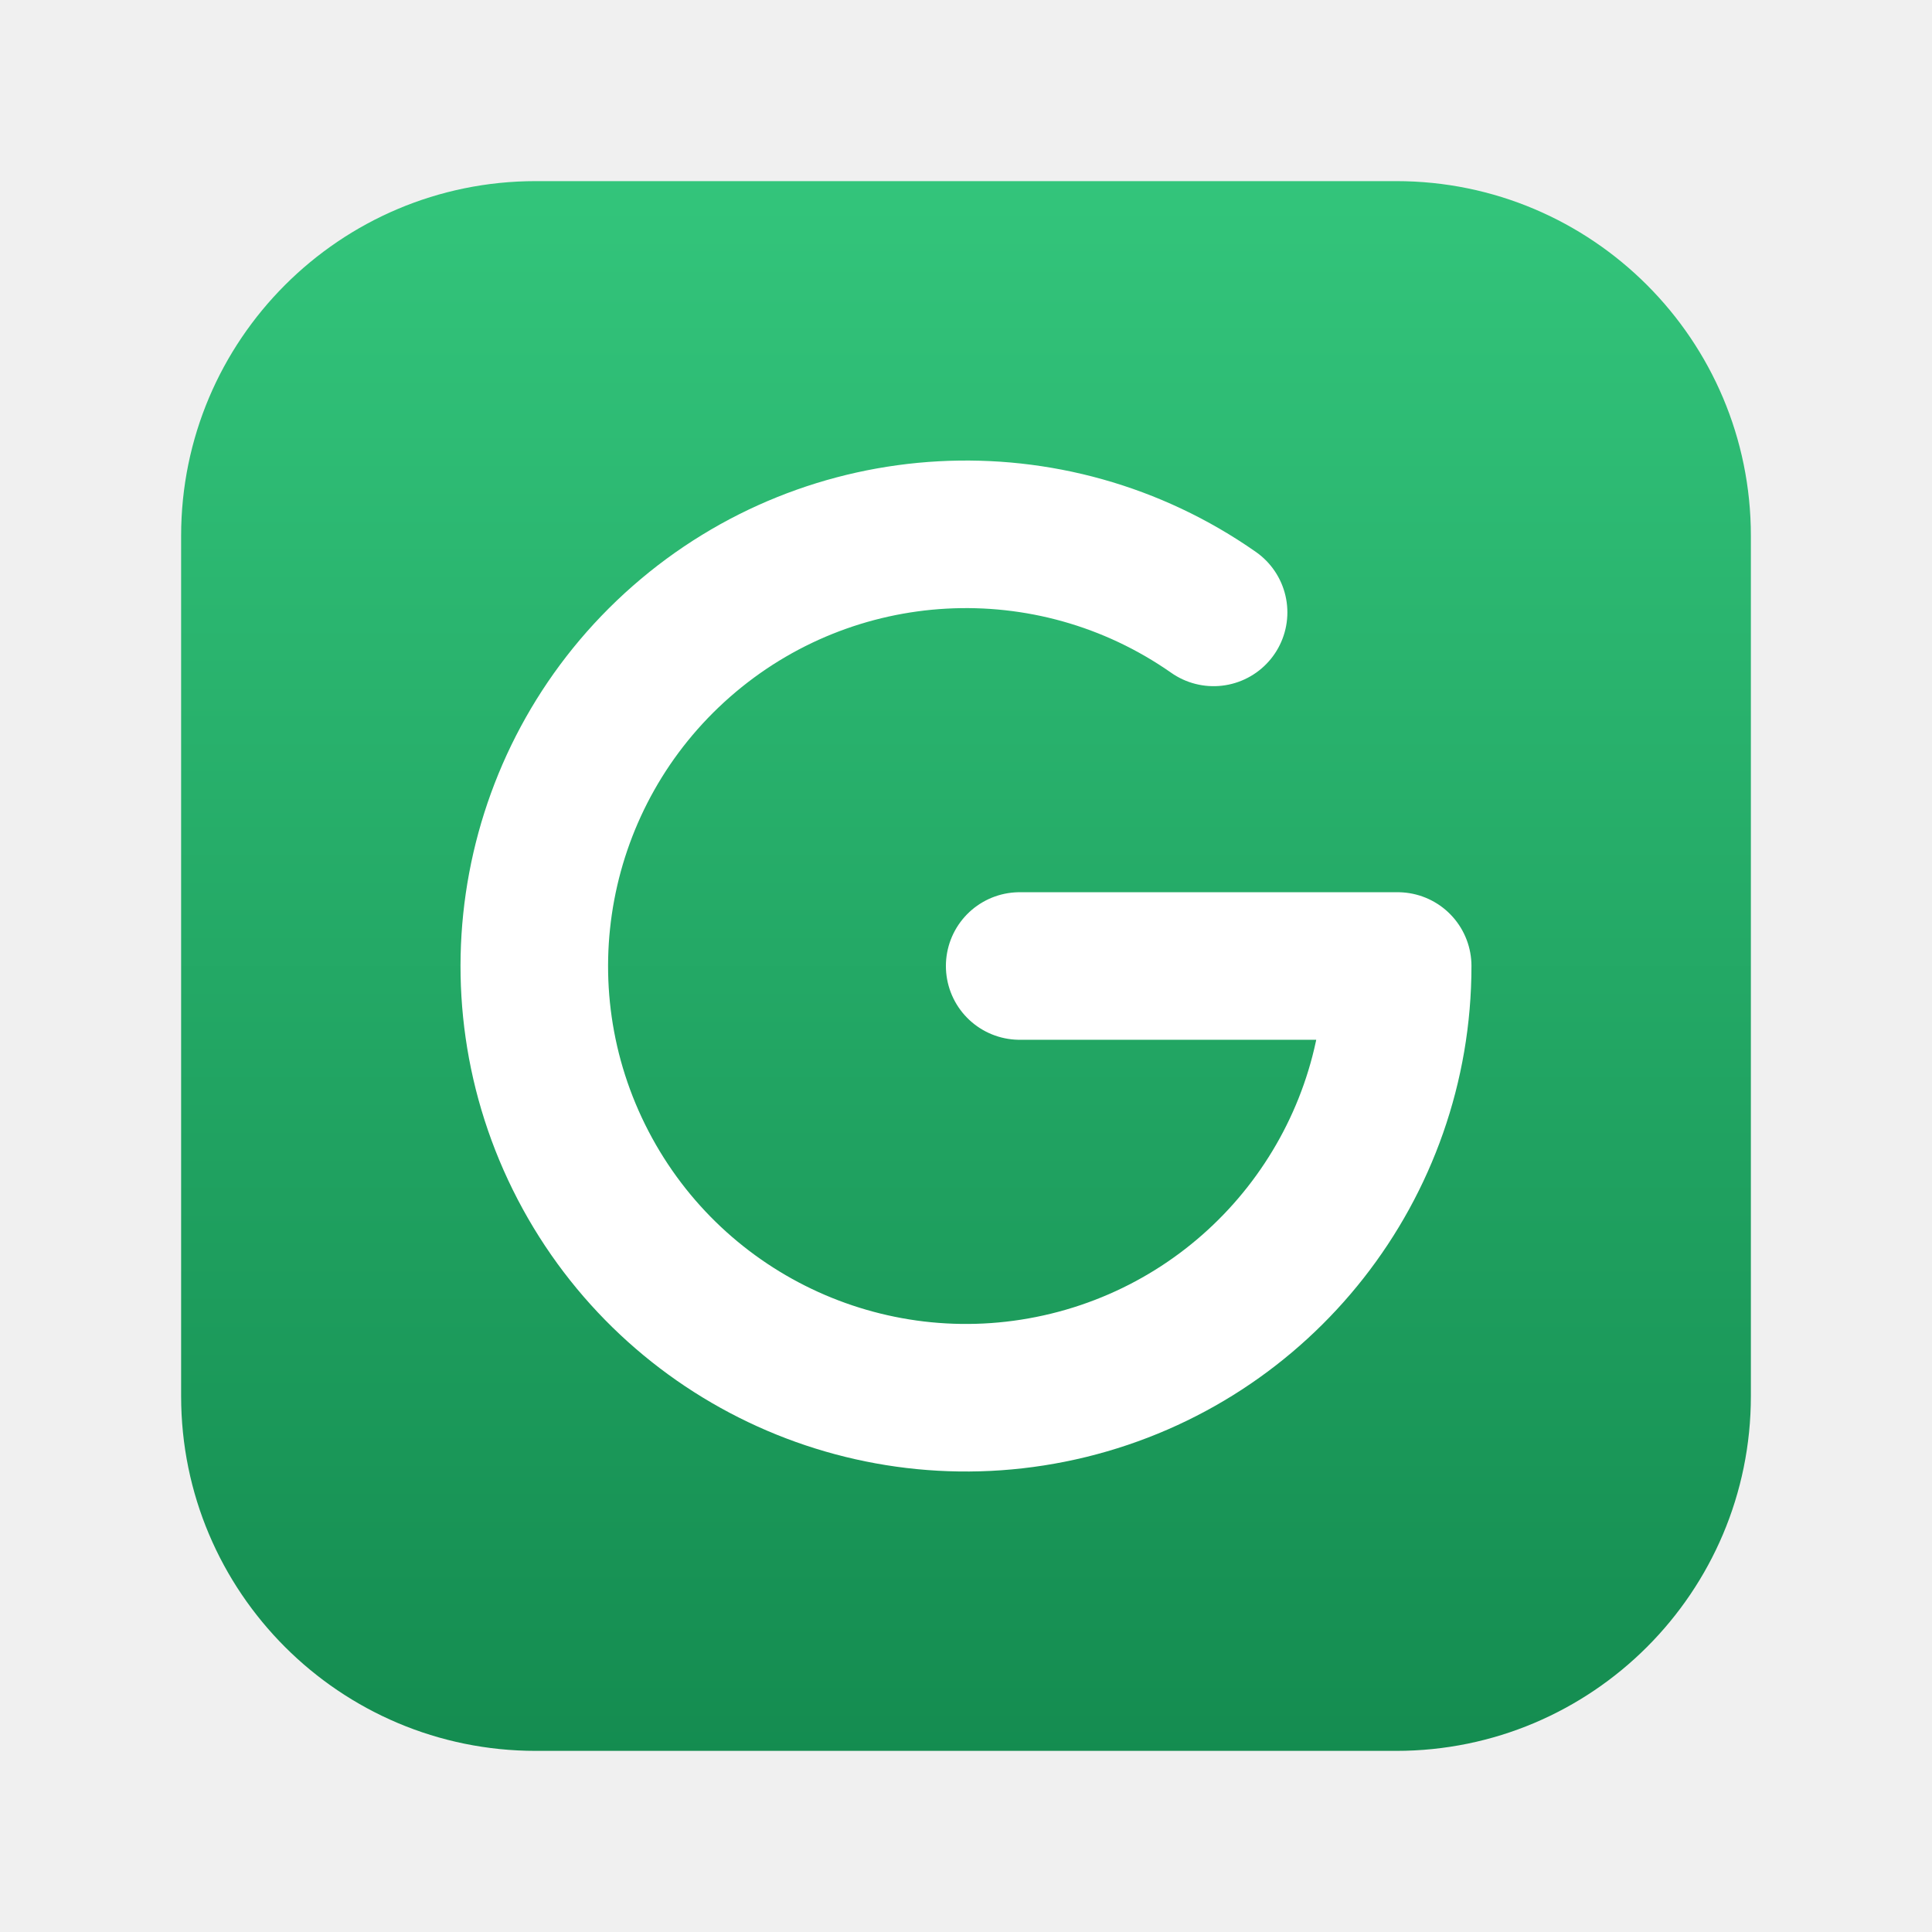
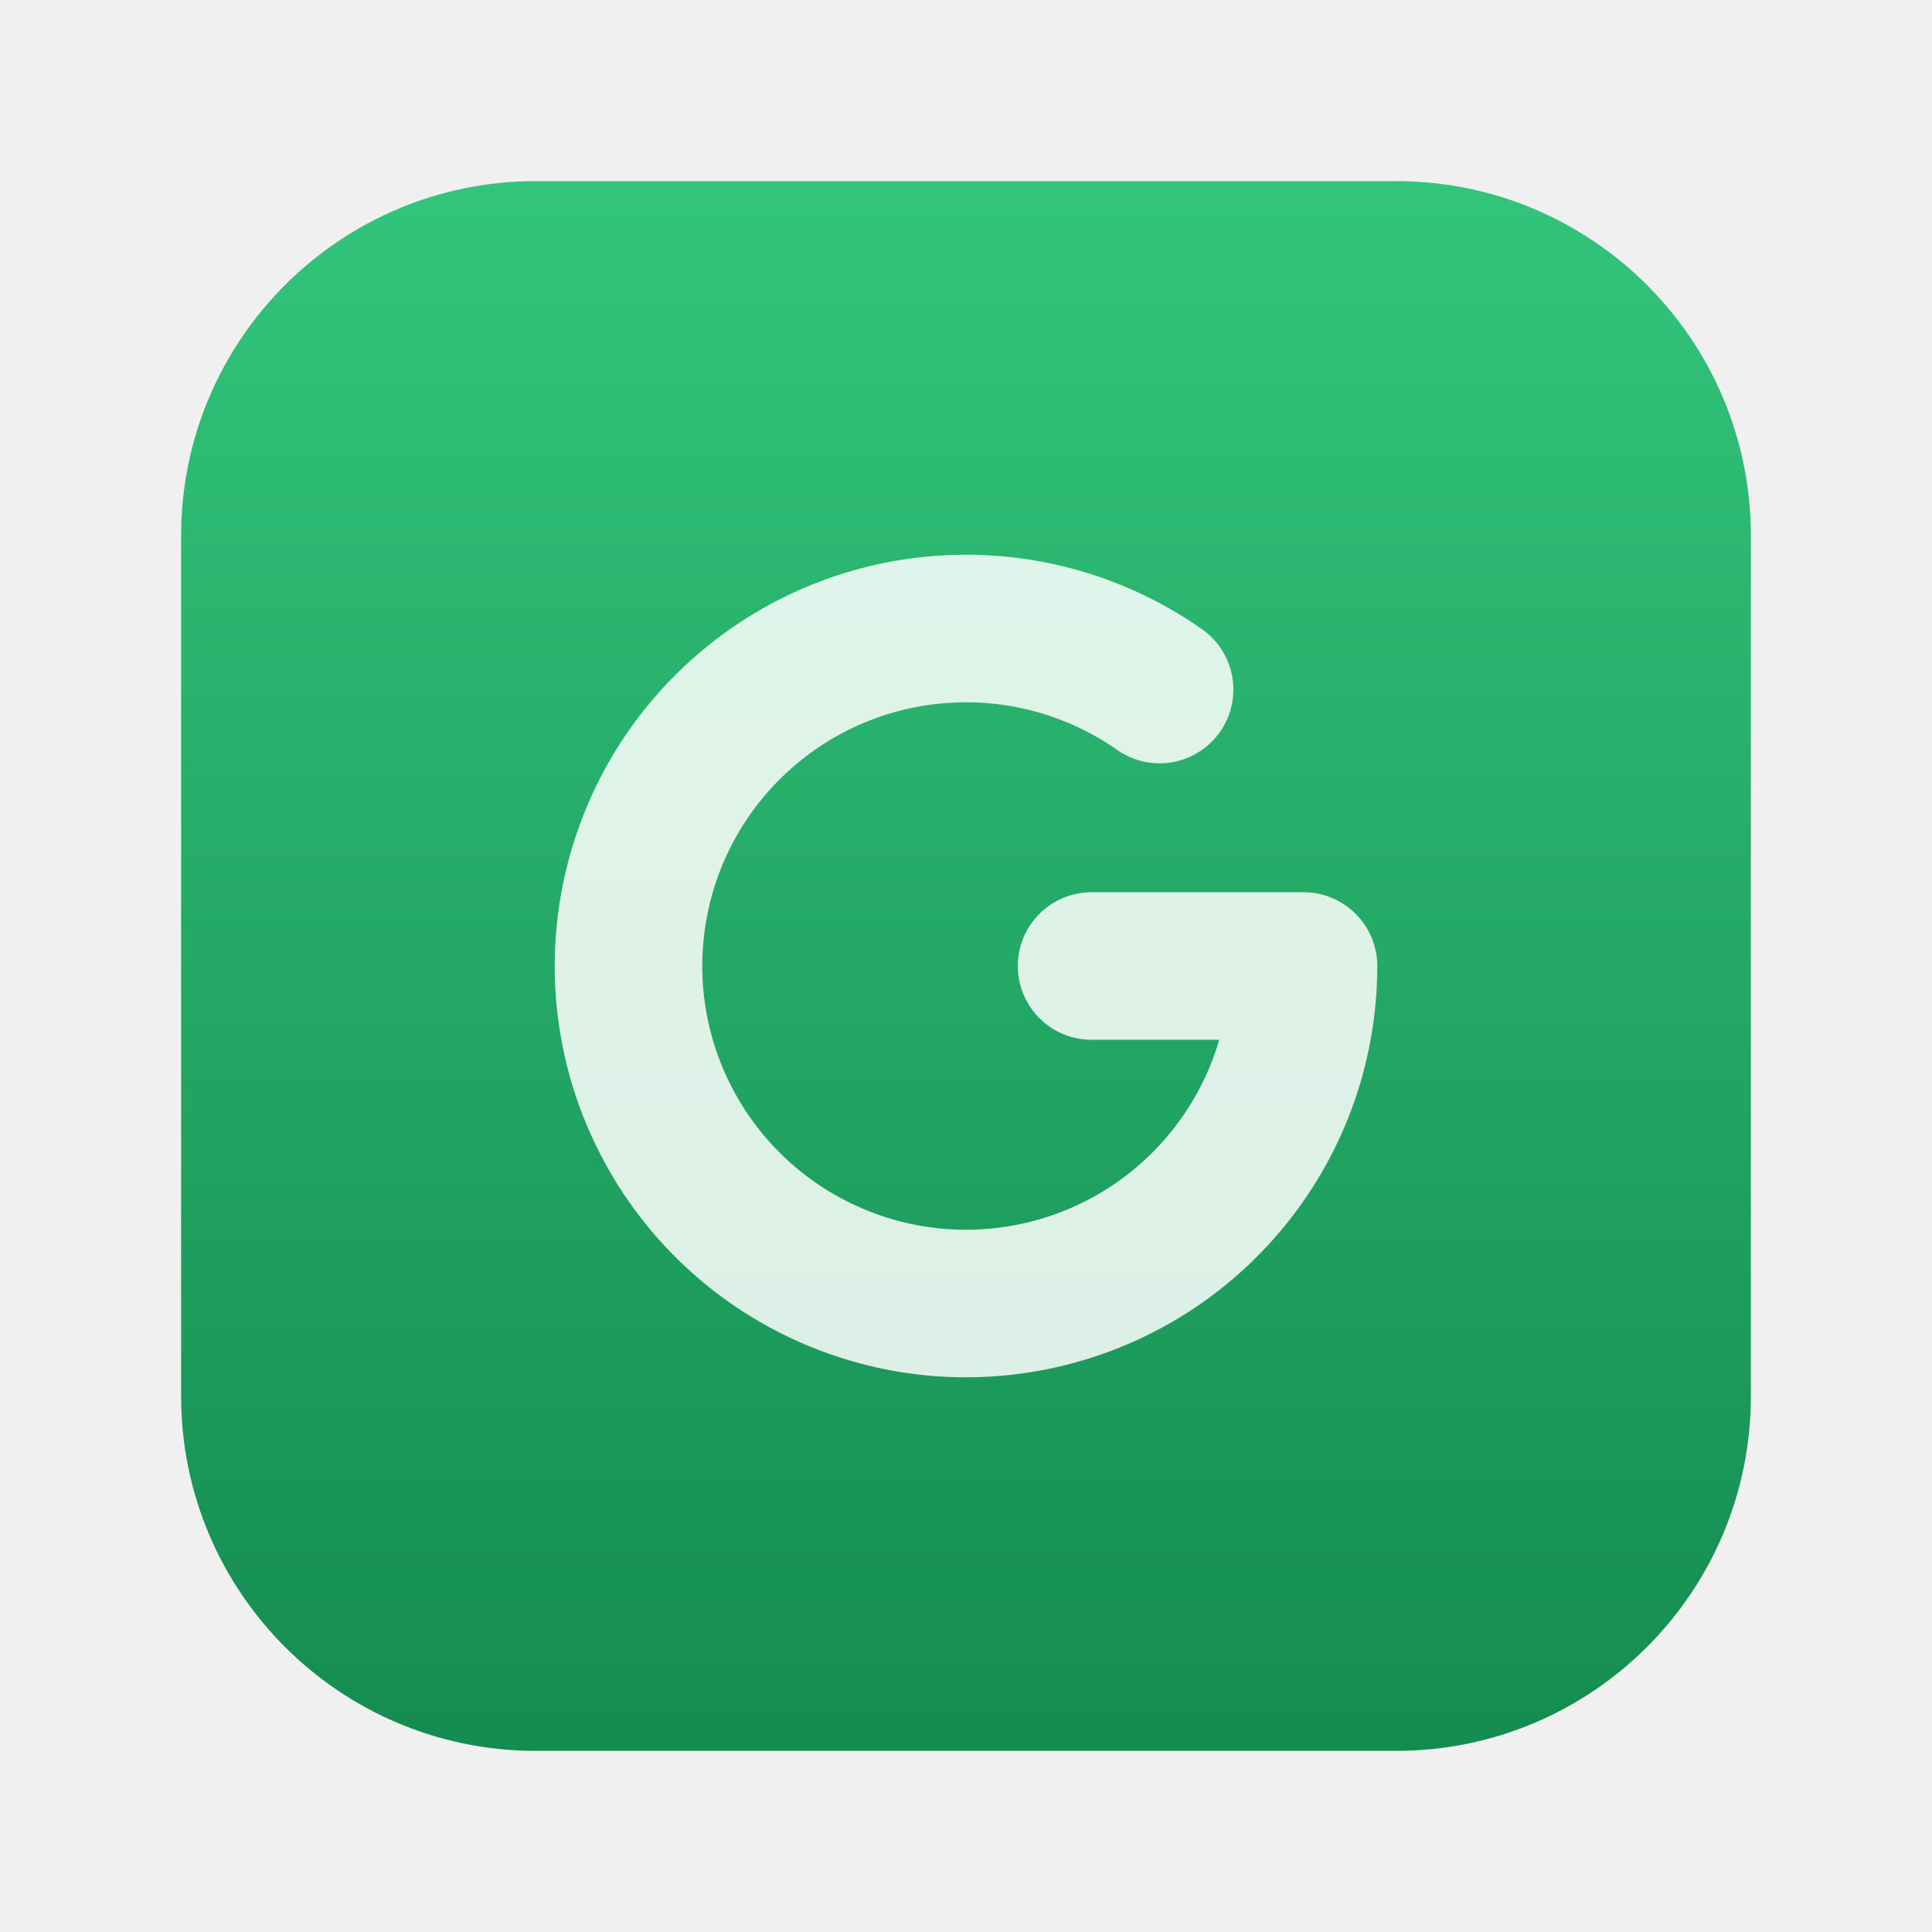
<svg xmlns="http://www.w3.org/2000/svg" width="1024" height="1024" viewBox="0 0 1024 1024">
  <defs>
    <linearGradient id="bg" x1="0" y1="0" x2="0" y2="1">
      <stop offset="0" stop-color="#33C57B" />
      <stop offset="1" stop-color="#148C50" />
    </linearGradient>
  </defs>
  <rect x="96" y="96" width="832" height="832" rx="188" ry="188" fill="url(#bg)" />
-   <path d="M 643.23 324.58 A 228.80 228.80 0 1 0 740.80 512.00 M 740.80 512.00 L 540.45 512.00" fill="none" stroke="#FFFFFF" stroke-opacity="1.0" stroke-width="78.21" stroke-linecap="round" stroke-linejoin="round" />
+   <path d="M 614.60 365.47 A 178.88 178.88 0 1 0 690.88 512.00 L 578.56 512.00" fill="none" stroke="#FFFFFF" stroke-opacity="0.85" stroke-width="78.21" stroke-linecap="round" stroke-linejoin="round" />
</svg>
